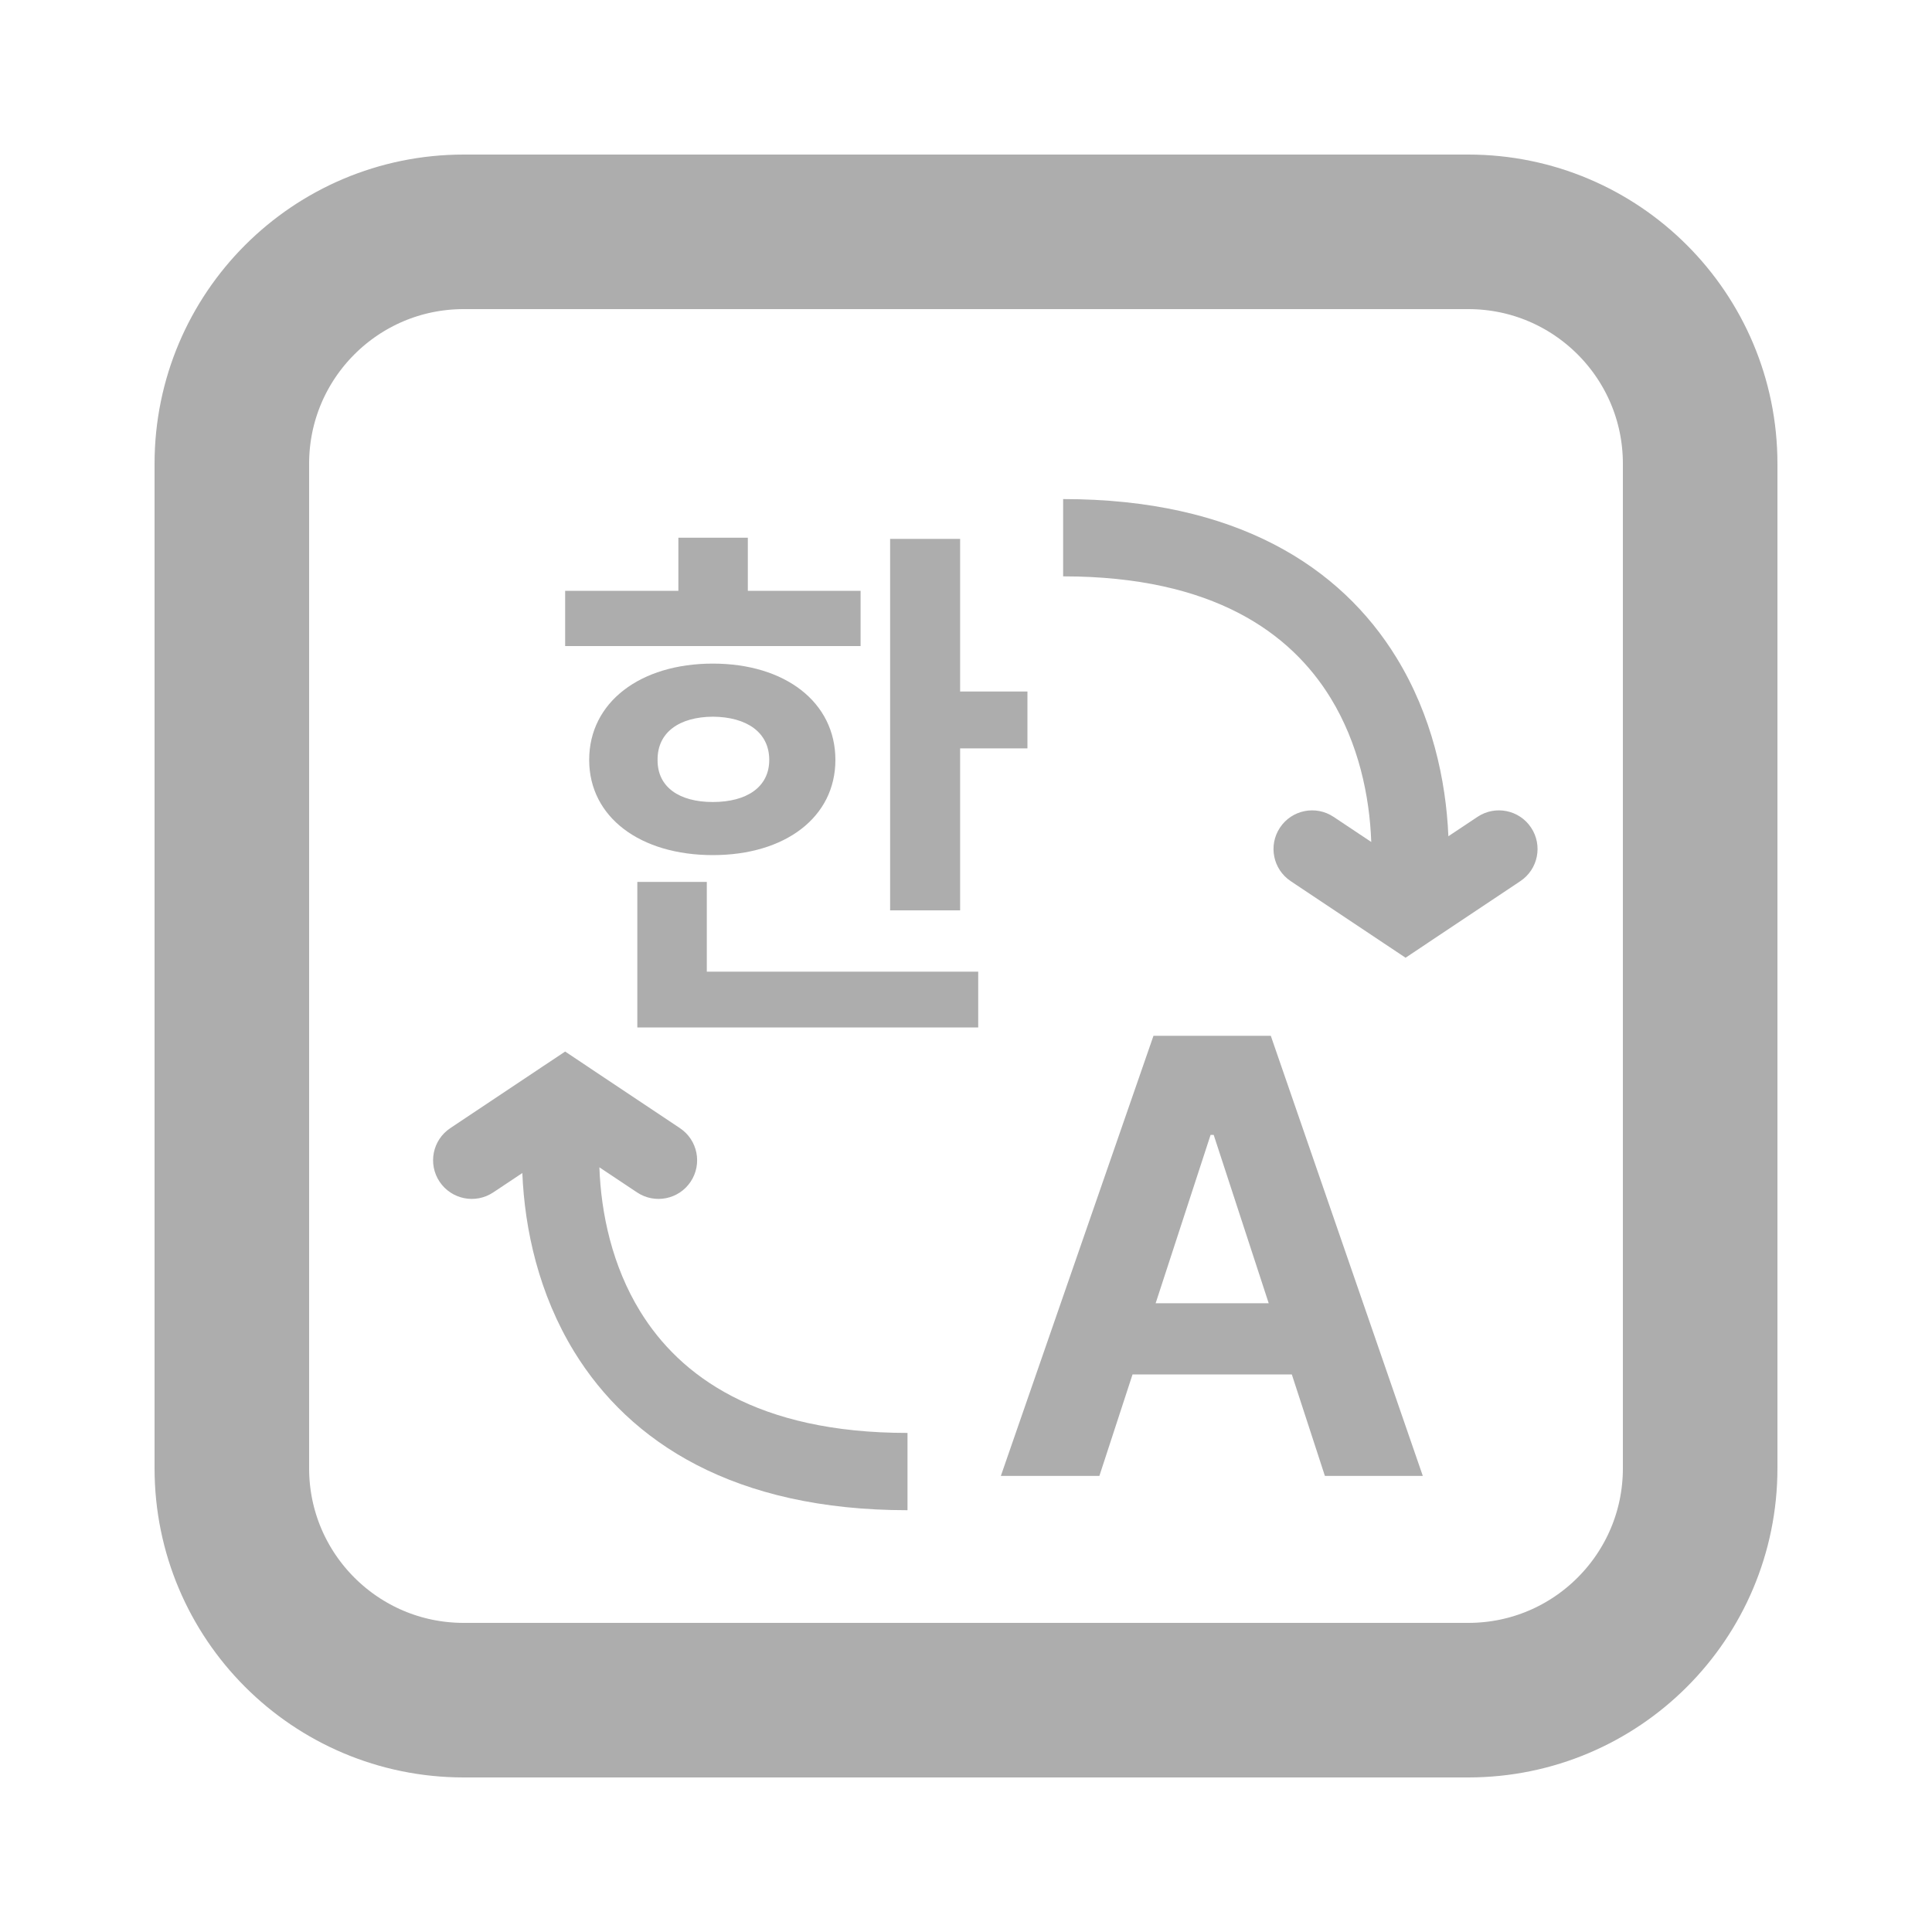
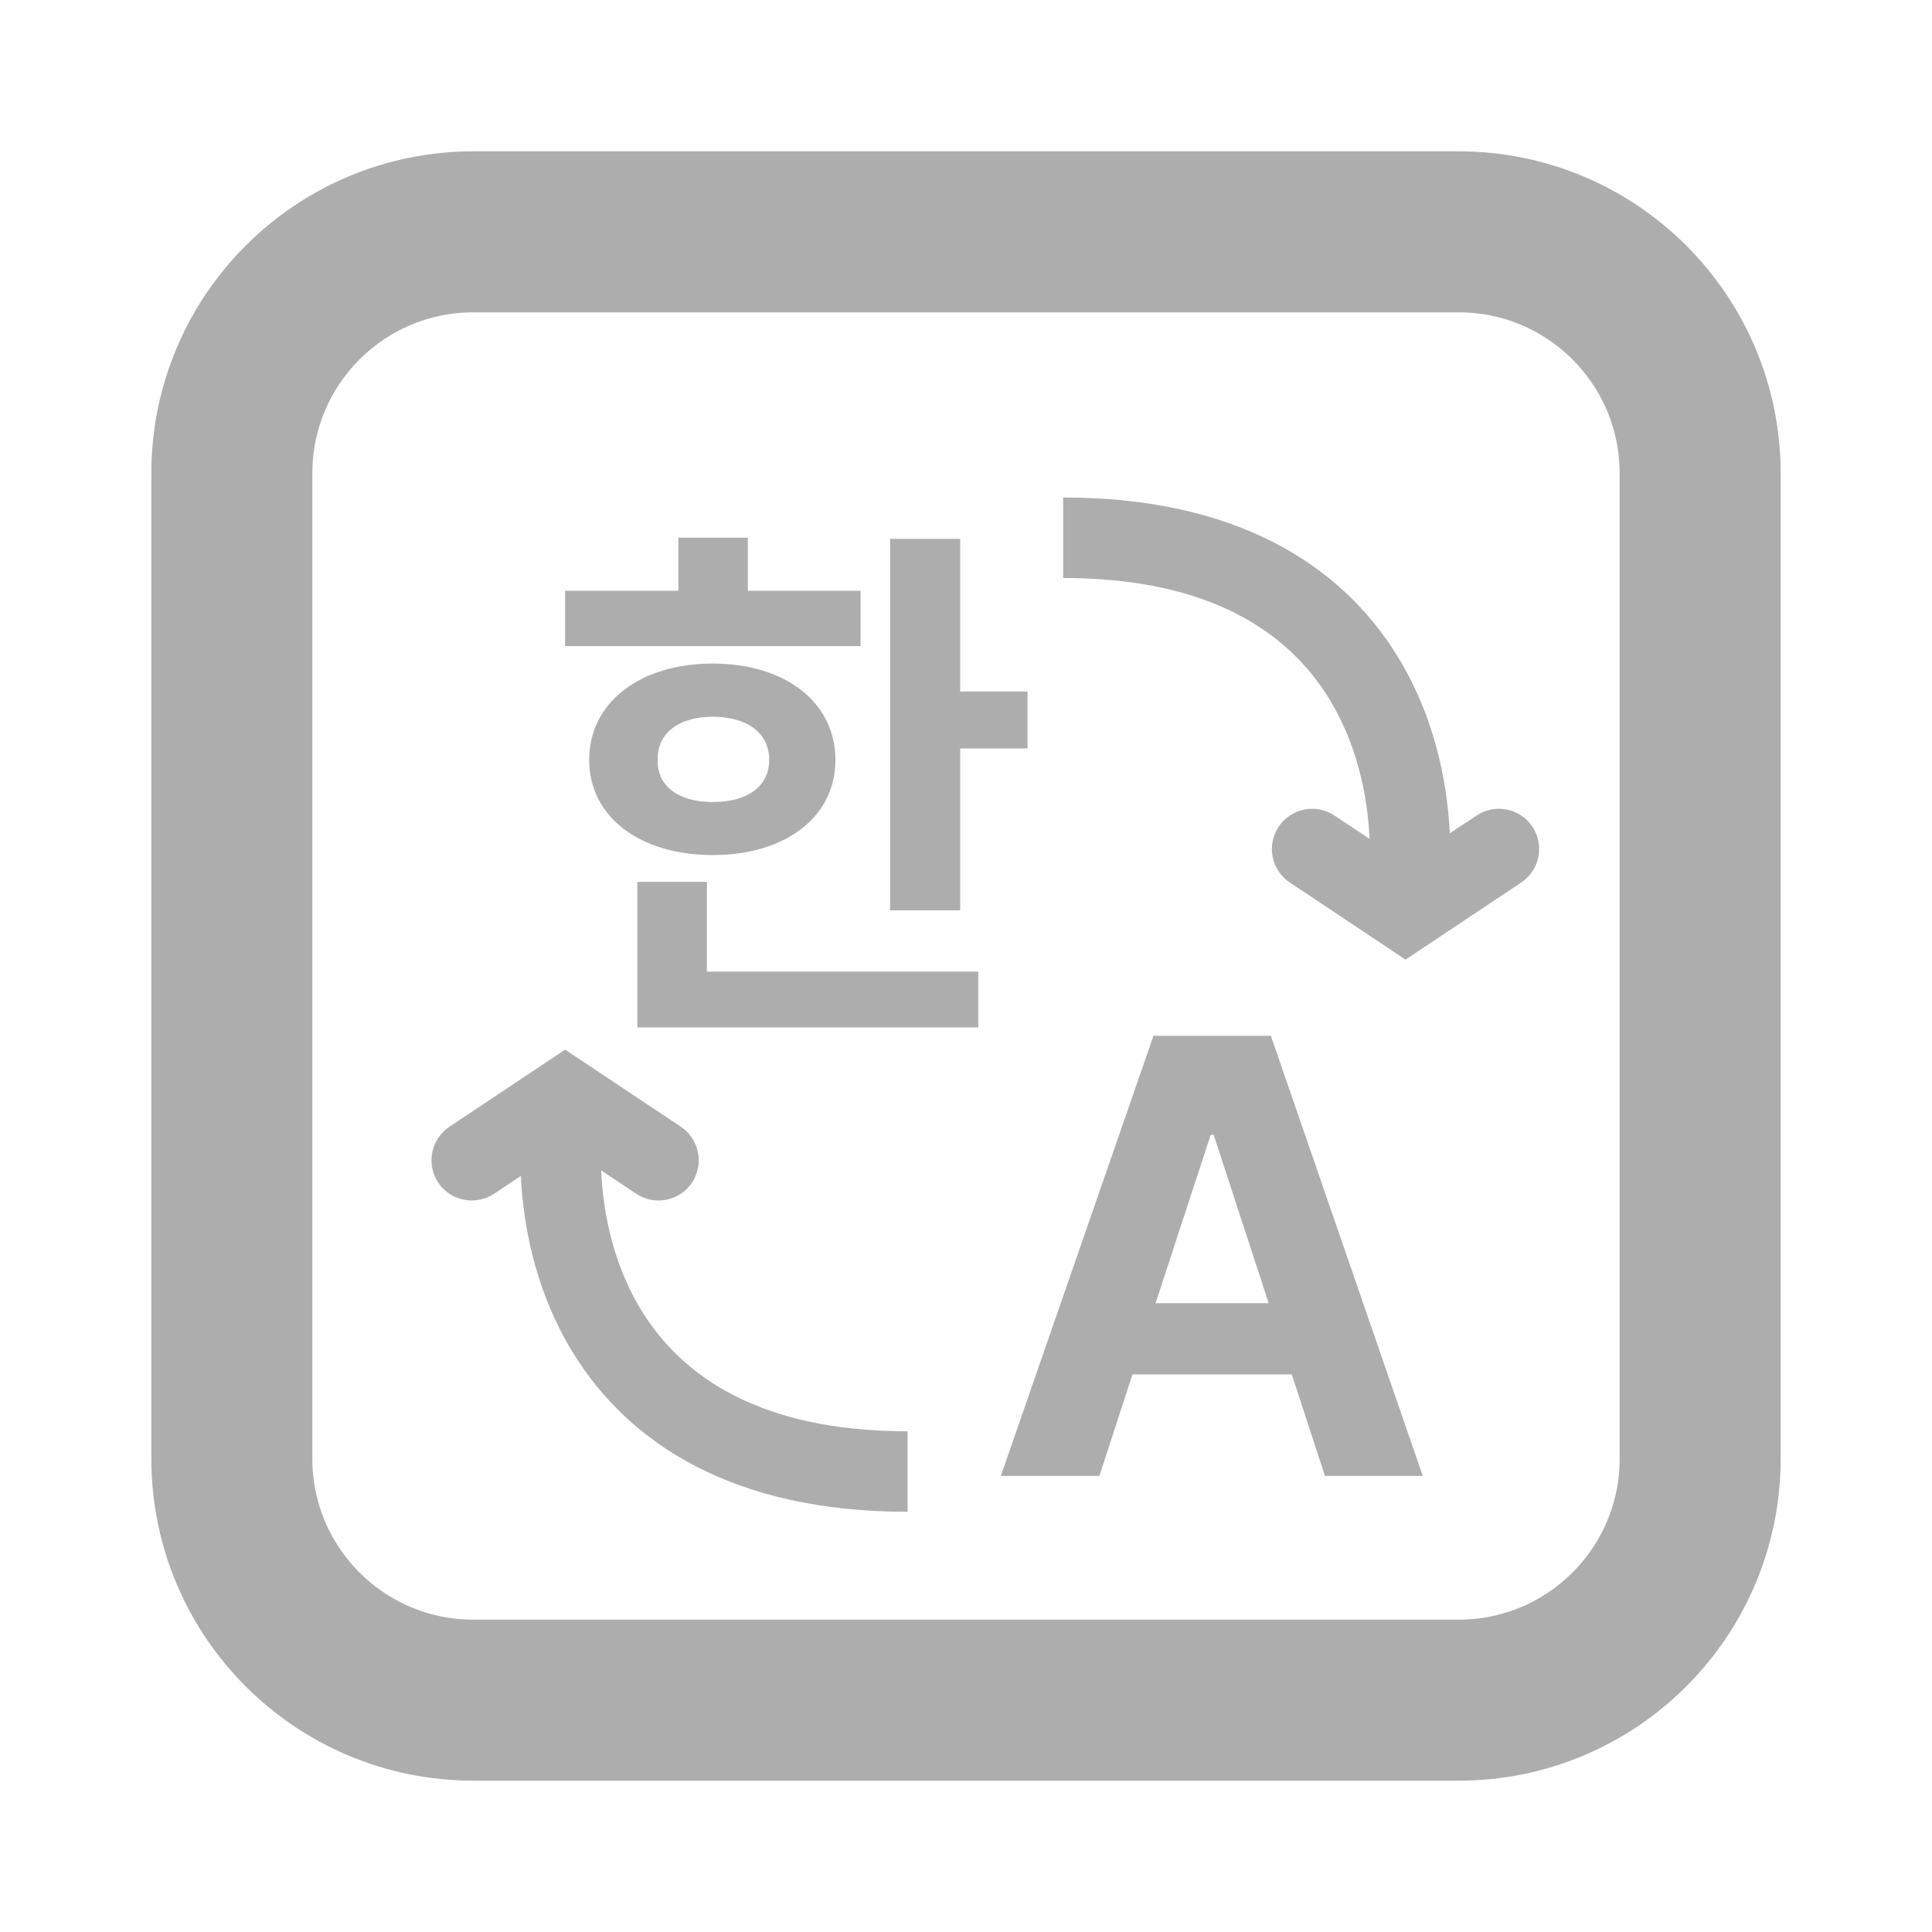
- <svg xmlns="http://www.w3.org/2000/svg" width="25" height="25" viewBox="0 0 25 25" fill="none">
-   <path d="M14.226 19.098L14.655 17.785H16.716L17.144 19.098H18.411L16.444 13.403H14.926L12.951 19.098H14.226ZM14.954 16.864L15.665 14.685H15.705L16.417 16.864H14.954Z" fill="#ADADAD" />
-   <path d="M12.424 6.973H11.518V11.78H12.424V9.684H13.295V8.948H12.424V6.973ZM7.313 8.36H11.136V7.645H9.677V6.958H8.778V7.645H7.313V8.36ZM7.624 9.833C7.624 10.576 8.286 11.065 9.224 11.065C10.159 11.065 10.81 10.576 10.81 9.833C10.81 9.086 10.159 8.587 9.224 8.587C8.286 8.587 7.624 9.086 7.624 9.833ZM8.247 13.295H12.658V12.573H9.146V11.412H8.247V13.295ZM8.509 9.833C8.506 9.475 8.792 9.277 9.224 9.274C9.66 9.277 9.954 9.475 9.954 9.833C9.954 10.187 9.66 10.378 9.224 10.378C8.792 10.378 8.506 10.187 8.509 9.833Z" fill="#ADADAD" />
-   <path fill-rule="evenodd" clip-rule="evenodd" d="M7.59 13.792L7.313 13.607L7.035 13.792L5.827 14.598C5.597 14.751 5.535 15.061 5.688 15.291C5.842 15.521 6.152 15.583 6.382 15.43L6.759 15.179C6.789 15.913 6.973 16.745 7.43 17.491C8.151 18.666 9.501 19.542 11.743 19.542V18.542C9.797 18.542 8.797 17.805 8.283 16.968C7.923 16.382 7.777 15.705 7.756 15.105L8.244 15.43C8.473 15.583 8.784 15.521 8.937 15.291C9.09 15.061 9.028 14.751 8.798 14.598L7.59 13.792Z" fill="#ADADAD" />
-   <path fill-rule="evenodd" clip-rule="evenodd" d="M18.742 10.821C18.711 10.087 18.527 9.255 18.07 8.51C17.349 7.334 15.999 6.458 13.757 6.458V7.458C15.704 7.458 16.704 8.194 17.218 9.032C17.577 9.618 17.723 10.295 17.744 10.895L17.256 10.57C17.027 10.417 16.716 10.479 16.563 10.709C16.41 10.939 16.472 11.249 16.702 11.402L17.91 12.208L18.188 12.393L18.465 12.208L19.673 11.402C19.903 11.249 19.965 10.939 19.812 10.709C19.659 10.479 19.348 10.417 19.119 10.57L18.742 10.821Z" fill="#ADADAD" />
-   <rect x="3" y="3" width="19" height="19" rx="3" stroke="#ADADAD" stroke-width="2" />
+ <svg xmlns="http://www.w3.org/2000/svg" width="24" height="24" viewBox="0 0 24 24" fill="none">
+   <path d="M13.657 18.334L14.068 17.073H16.047L16.459 18.334H17.674L15.787 12.867H14.329L12.433 18.334H13.657ZM14.355 16.189L15.039 14.098H15.077L15.76 16.189H14.355Z" fill="#ADADAD" />
+   <path d="M11.928 6.694H11.057V11.309H11.928V9.297H12.764V8.59H11.928V6.694ZM7.02 8.026H10.69V7.339H9.29V6.68H8.427V7.339H7.02V8.026ZM7.319 9.44C7.319 10.153 7.955 10.622 8.855 10.622C9.752 10.622 10.378 10.153 10.378 9.44C10.378 8.723 9.752 8.243 8.855 8.243C7.955 8.243 7.319 8.723 7.319 9.44ZM7.917 12.763H12.152V12.07H8.781V10.955H7.917V12.763ZM8.169 9.44C8.165 9.096 8.441 8.906 8.855 8.903C9.273 8.906 9.555 9.096 9.555 9.44C9.555 9.779 9.273 9.963 8.855 9.963C8.441 9.963 8.165 9.779 8.169 9.44Z" fill="#ADADAD" />
+   <path fill-rule="evenodd" clip-rule="evenodd" d="M7.298 13.224L7.02 13.039L6.743 13.224L5.583 13.997C5.353 14.15 5.291 14.461 5.444 14.691C5.597 14.92 5.908 14.982 6.138 14.829L6.47 14.608C6.504 15.307 6.682 16.094 7.116 16.801C7.813 17.937 9.115 18.78 11.274 18.78V17.78C9.411 17.78 8.458 17.076 7.968 16.279C7.633 15.732 7.492 15.103 7.468 14.539L7.903 14.829C8.133 14.982 8.443 14.92 8.596 14.691C8.749 14.461 8.687 14.15 8.458 13.997L7.298 13.224Z" fill="#ADADAD" />
+   <path fill-rule="evenodd" clip-rule="evenodd" d="M18.01 10.352C17.976 9.653 17.798 8.866 17.364 8.159C16.668 7.023 15.365 6.18 13.207 6.18V7.18C15.069 7.18 16.023 7.884 16.512 8.681C16.847 9.228 16.988 9.857 17.013 10.421L16.577 10.131C16.348 9.978 16.037 10.04 15.884 10.269C15.731 10.499 15.793 10.81 16.023 10.963L17.183 11.736L17.46 11.921L17.737 11.736L18.897 10.963C19.127 10.81 19.189 10.499 19.036 10.269C18.883 10.04 18.572 9.978 18.343 10.131L18.01 10.352Z" fill="#ADADAD" />
+   <rect x="2.88" y="2.88" width="18.24" height="18.24" rx="3" stroke="#ADADAD" stroke-width="2" />
</svg>
